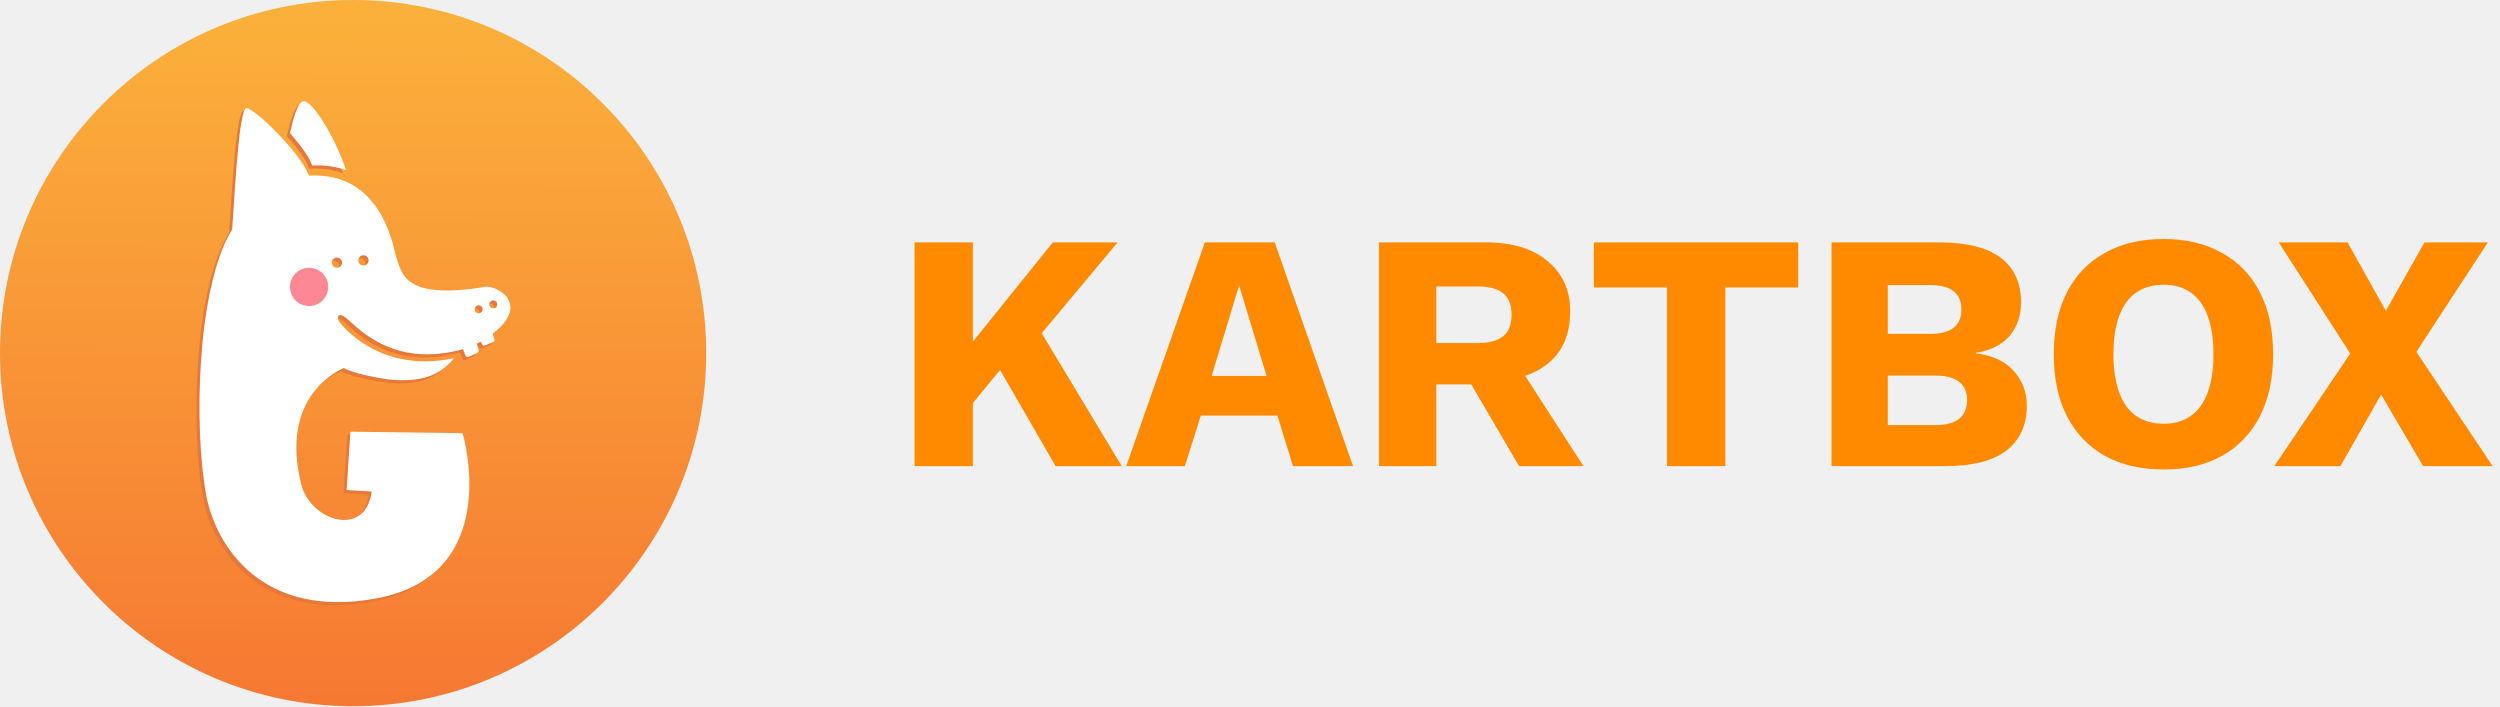
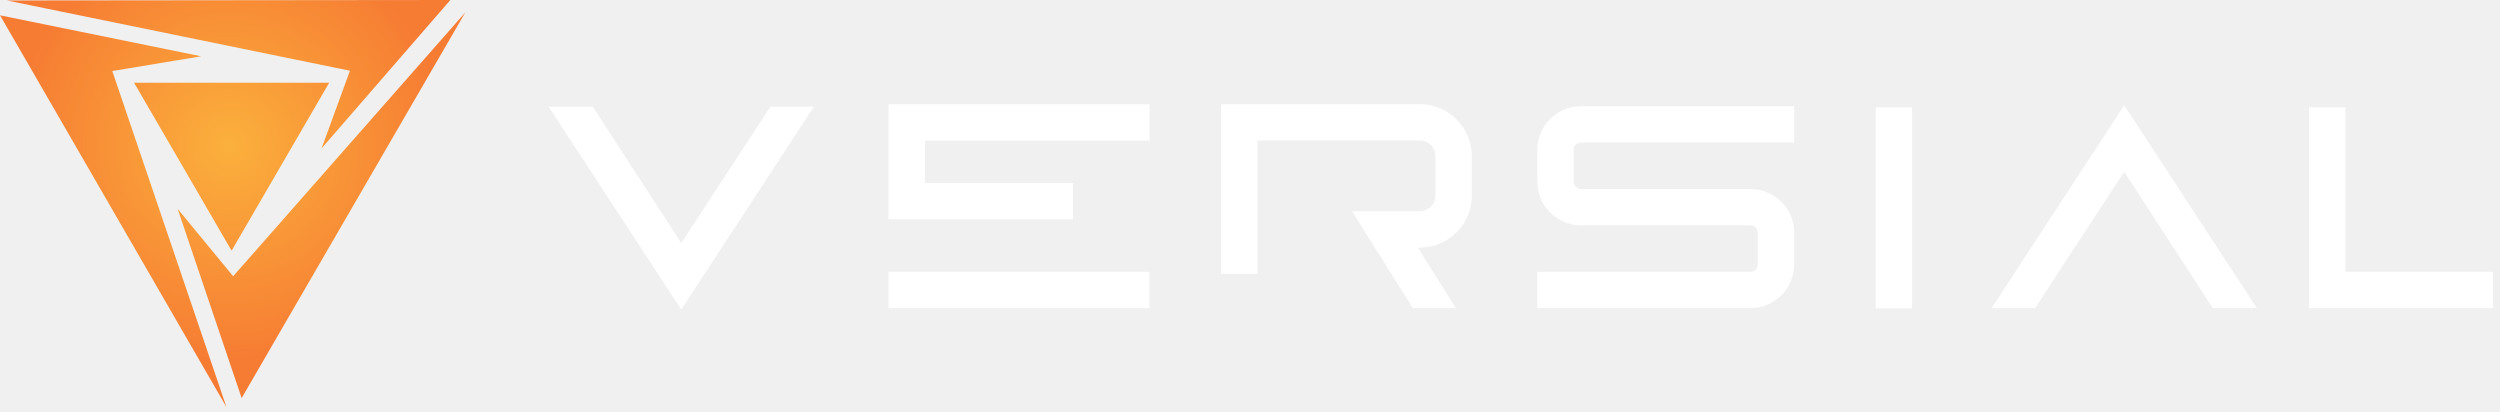
- <svg xmlns="http://www.w3.org/2000/svg" width="177" height="50" viewBox="0 0 177 50" fill="none">
-   <path d="M79.128 17.16L71.688 26.064L71.424 25.44L67.656 30.024L66.864 26.688L74.544 17.16H79.128ZM68.88 17.16V33H64.752V17.16H68.88ZM73.032 22.392L79.416 33H74.736L69.936 24.696L73.032 22.392ZM95.793 33H91.545L90.441 29.424H85.017L83.889 33H79.737L85.305 17.16H90.249L95.793 33ZM85.785 26.616H89.673L87.729 20.208L85.785 26.616ZM105.195 17.16C107.083 17.16 108.547 17.608 109.587 18.504C110.643 19.384 111.171 20.56 111.171 22.032C111.171 23.648 110.651 24.88 109.611 25.728C108.571 26.576 107.107 27 105.219 27L104.835 27.216H101.691V33H97.635V17.16H105.195ZM104.619 24.288C105.419 24.288 106.019 24.128 106.419 23.808C106.819 23.488 107.019 22.976 107.019 22.272C107.019 21.584 106.819 21.08 106.419 20.76C106.019 20.44 105.419 20.28 104.619 20.28H101.691V24.288H104.619ZM107.043 25.152L112.107 33H107.547L103.491 26.064L107.043 25.152ZM127.314 17.16V20.352H122.154V33H118.026V20.352H112.842V17.16H127.314ZM129.674 33V17.16H137.378C139.33 17.176 140.77 17.552 141.698 18.288C142.626 19.008 143.09 20.056 143.09 21.432C143.09 22.328 142.826 23.104 142.298 23.76C141.77 24.4 140.962 24.808 139.874 24.984V25.008C141.09 25.168 141.994 25.592 142.586 26.28C143.194 26.952 143.498 27.768 143.498 28.728C143.498 30.088 143.018 31.144 142.058 31.896C141.098 32.632 139.658 33 137.738 33H129.674ZM133.658 30.096H137.042C137.794 30.096 138.354 29.944 138.722 29.64C139.09 29.336 139.274 28.896 139.274 28.32C139.274 27.76 139.09 27.336 138.722 27.048C138.354 26.744 137.794 26.592 137.042 26.592H133.658V30.096ZM133.658 23.64H136.658C138.13 23.64 138.866 23.064 138.866 21.912C138.866 20.76 138.13 20.184 136.658 20.184H133.658V23.64ZM153.184 16.92C154.784 16.92 156.16 17.248 157.312 17.904C158.48 18.544 159.376 19.472 160 20.688C160.624 21.904 160.936 23.368 160.936 25.08C160.936 26.792 160.624 28.256 160 29.472C159.376 30.688 158.48 31.624 157.312 32.28C156.16 32.92 154.784 33.24 153.184 33.24C151.584 33.24 150.2 32.92 149.032 32.28C147.864 31.624 146.968 30.688 146.344 29.472C145.72 28.256 145.408 26.792 145.408 25.08C145.408 23.368 145.72 21.904 146.344 20.688C146.968 19.472 147.864 18.544 149.032 17.904C150.2 17.248 151.584 16.92 153.184 16.92ZM153.184 20.16C152.416 20.16 151.768 20.344 151.24 20.712C150.712 21.08 150.312 21.632 150.04 22.368C149.768 23.088 149.632 23.992 149.632 25.08C149.632 26.152 149.768 27.056 150.04 27.792C150.312 28.528 150.712 29.08 151.24 29.448C151.768 29.816 152.416 30 153.184 30C153.952 30 154.592 29.816 155.104 29.448C155.632 29.08 156.032 28.528 156.304 27.792C156.576 27.056 156.712 26.152 156.712 25.08C156.712 23.992 156.576 23.088 156.304 22.368C156.032 21.632 155.632 21.08 155.104 20.712C154.592 20.344 153.952 20.16 153.184 20.16ZM176.478 33H171.558L168.582 27.936L165.702 33H161.022L166.398 25.032L161.334 17.16H166.206L168.918 22.008L171.654 17.16H176.142L171.078 24.912L176.478 33Z" fill="#FF8A00" />
-   <path d="M25 50C38.807 50 50 38.807 50 25C50 11.193 38.807 0 25 0C11.193 0 0 11.193 0 25C0 38.807 11.193 50 25 50Z" fill="url(#paint0_linear_1209_12709)" />
-   <path d="M34.163 20.522C28.314 21.489 28.241 19.566 27.811 18.332C26.522 12.322 22.605 12.644 21.64 12.644C21.265 11.356 18.099 8.084 17.241 7.869C16.704 7.923 16.435 13.45 16.222 16.455C13.7 20.533 13.489 30.579 14.397 35.343C15.051 38.772 18.26 44.09 26.418 42.587C35.558 40.903 32.536 30.887 32.536 30.887L24.593 30.781L24.323 34.913C24.323 34.913 24.323 34.913 26.094 35.02C25.664 38.346 21.747 37.112 21.104 34.483C19.605 28.365 23.572 26.54 24.108 26.273C24.108 26.273 24.806 26.703 27.222 27.076C29.705 27.331 30.943 26.77 31.934 25.575C31.202 25.732 30.517 25.801 29.885 25.801C25.827 25.801 23.802 23.001 23.78 22.968C23.737 22.907 23.72 22.836 23.724 22.766C23.717 22.688 23.713 22.566 23.793 22.54C24.13 22.434 24.645 23.105 25.175 23.5C26.294 24.445 28.547 25.855 31.945 25.089C32.119 25.049 32.955 24.919 34.059 24.274C37.704 21.917 35.021 20.415 34.163 20.522ZM23.639 19.177C23.439 19.177 23.276 19.014 23.276 18.814C23.276 18.614 23.439 18.451 23.639 18.451C23.839 18.451 24.002 18.614 24.002 18.814C24 19.016 23.839 19.177 23.639 19.177ZM25.516 19.016C25.316 19.016 25.153 18.853 25.153 18.653C25.153 18.453 25.316 18.291 25.516 18.291C25.716 18.291 25.879 18.453 25.879 18.653C25.879 18.853 25.716 19.016 25.516 19.016ZM33.672 22.397C33.516 22.397 33.39 22.271 33.39 22.114C33.39 21.958 33.516 21.832 33.672 21.832C33.828 21.832 33.955 21.958 33.955 22.114C33.955 22.271 33.828 22.397 33.672 22.397ZM34.706 22.049C34.55 22.049 34.424 21.923 34.424 21.767C34.424 21.61 34.55 21.484 34.706 21.484C34.863 21.484 34.989 21.61 34.989 21.767C34.989 21.923 34.863 22.049 34.706 22.049Z" fill="#E67839" />
-   <path d="M24.284 12.27C23.624 10.187 21.823 7.076 21.182 7.412C20.843 7.591 20.545 8.564 20.313 9.639C21.076 10.504 21.723 11.393 21.879 11.934C22.292 11.934 23.237 11.875 24.284 12.27Z" fill="#E67839" />
-   <path d="M32.888 25.508C32.825 25.508 32.766 25.467 32.74 25.399L32.499 24.78C32.466 24.695 32.495 24.598 32.566 24.552L33.209 24.135C33.251 24.109 33.303 24.102 33.346 24.122C33.39 24.141 33.427 24.183 33.442 24.233L33.663 24.976C33.69 25.065 33.651 25.162 33.572 25.199L32.949 25.493C32.931 25.503 32.91 25.508 32.888 25.508Z" fill="#E67839" />
-   <path d="M34.056 24.686C33.998 24.686 33.941 24.654 33.915 24.597L33.685 24.087C33.654 24.017 33.68 23.937 33.748 23.898L34.36 23.555C34.399 23.533 34.447 23.529 34.491 23.544C34.534 23.559 34.567 23.594 34.582 23.635L34.793 24.248C34.819 24.322 34.78 24.402 34.706 24.432L34.113 24.673C34.095 24.682 34.076 24.686 34.056 24.686Z" fill="#E67839" />
-   <path d="M34.38 20.305C28.531 21.271 28.457 19.349 28.027 18.115C26.739 12.105 22.821 12.427 21.857 12.427C21.481 11.138 18.315 7.866 17.457 7.651C16.921 7.706 16.651 13.233 16.438 16.237C13.916 20.315 13.705 30.361 14.613 35.126C15.267 38.554 18.476 43.873 26.634 42.369C35.774 40.686 32.752 30.67 32.752 30.67L24.809 30.564L24.54 34.696C24.54 34.696 24.54 34.696 26.311 34.802C25.88 38.129 21.963 36.894 21.32 34.266C19.821 28.148 23.788 26.323 24.325 26.055C24.325 26.055 25.022 26.486 27.438 26.859C29.921 27.113 31.16 26.553 32.151 25.358C31.418 25.514 30.734 25.584 30.102 25.584C26.043 25.584 24.018 22.784 23.997 22.751C23.953 22.69 23.936 22.618 23.94 22.549C23.934 22.471 23.929 22.349 24.01 22.323C24.346 22.216 24.861 22.888 25.392 23.283C26.51 24.228 28.763 25.638 32.161 24.871C32.335 24.832 33.172 24.702 34.275 24.057C37.921 21.699 35.238 20.198 34.38 20.305ZM23.855 18.96C23.656 18.96 23.493 18.797 23.493 18.597C23.493 18.397 23.656 18.234 23.855 18.234C24.055 18.234 24.218 18.397 24.218 18.597C24.216 18.799 24.055 18.96 23.855 18.96ZM25.733 18.799C25.533 18.799 25.37 18.636 25.37 18.436C25.37 18.236 25.533 18.073 25.733 18.073C25.933 18.073 26.096 18.236 26.096 18.436C26.096 18.636 25.933 18.799 25.733 18.799ZM33.889 22.18C33.732 22.18 33.606 22.053 33.606 21.897C33.606 21.741 33.732 21.615 33.889 21.615C34.045 21.615 34.171 21.741 34.171 21.897C34.171 22.053 34.045 22.18 33.889 22.18ZM34.923 21.832C34.766 21.832 34.64 21.706 34.64 21.549C34.64 21.393 34.766 21.267 34.923 21.267C35.079 21.267 35.205 21.393 35.205 21.549C35.205 21.706 35.079 21.832 34.923 21.832Z" fill="white" />
-   <path d="M24.501 12.053C23.84 9.969 22.039 6.858 21.398 7.195C21.059 7.373 20.762 8.346 20.529 9.422C21.292 10.287 21.939 11.175 22.096 11.716C22.509 11.716 23.454 11.657 24.501 12.053Z" fill="white" />
-   <path d="M33.104 25.291C33.041 25.291 32.983 25.249 32.957 25.182L32.715 24.563C32.683 24.478 32.711 24.38 32.783 24.335L33.426 23.918C33.467 23.891 33.519 23.885 33.563 23.904C33.606 23.924 33.643 23.965 33.658 24.015L33.88 24.758C33.906 24.847 33.867 24.945 33.789 24.982L33.165 25.275C33.148 25.286 33.126 25.291 33.104 25.291Z" fill="white" />
-   <path d="M34.273 24.469C34.214 24.469 34.158 24.437 34.132 24.38L33.901 23.87C33.871 23.8 33.897 23.72 33.964 23.681L34.577 23.337C34.616 23.316 34.664 23.311 34.707 23.327C34.751 23.342 34.783 23.377 34.799 23.418L35.009 24.031C35.035 24.104 34.996 24.185 34.922 24.215L34.329 24.456C34.312 24.465 34.292 24.469 34.273 24.469Z" fill="white" />
-   <path d="M21.885 21.666C22.633 21.666 23.238 21.06 23.238 20.313C23.238 19.565 22.633 18.959 21.885 18.959C21.137 18.959 20.531 19.565 20.531 20.313C20.531 21.06 21.137 21.666 21.885 21.666Z" fill="#FD8893" />
+ <svg xmlns="http://www.w3.org/2000/svg" width="231" height="38" viewBox="0 0 231 38" fill="none">
+   <path d="M85.47 12.99V16.906H99.14V20.262H82.1V9.634H106.216V12.99H85.47Z" fill="white" />
+   <path d="M106.207 25.116H82.1V28.472H106.207V25.116Z" fill="white" />
+   <path d="M135.996 14.427V18.076C135.996 19.348 135.49 20.568 134.59 21.468C133.69 22.369 132.469 22.876 131.195 22.878H131.005L134.522 28.472H130.548L124.92 19.513H131.195C131.576 19.513 131.943 19.362 132.213 19.092C132.483 18.823 132.634 18.457 132.634 18.076V14.427C132.634 14.045 132.483 13.679 132.213 13.408C131.943 13.137 131.577 12.984 131.195 12.981H116.189V25.305H112.827V9.625H131.195C132.469 9.627 133.69 10.134 134.59 11.034C135.49 11.935 135.996 13.155 135.996 14.427Z" fill="white" />
+   <path d="M161.74 28.472H142.046V25.115H161.74C161.829 25.115 161.917 25.098 162 25.064C162.082 25.029 162.156 24.979 162.219 24.916C162.281 24.852 162.331 24.777 162.364 24.695C162.397 24.613 162.414 24.524 162.413 24.436V21.501C162.414 21.412 162.397 21.324 162.364 21.241C162.331 21.159 162.281 21.084 162.219 21.021C162.156 20.957 162.082 20.907 162 20.873C161.917 20.839 161.829 20.821 161.74 20.821H146.088C145.016 20.821 143.988 20.396 143.23 19.639C142.472 18.882 142.046 17.855 142.046 16.785V13.85C142.046 12.78 142.472 11.753 143.23 10.996C143.988 10.239 145.016 9.814 146.088 9.814H165.783V13.171H146.088C145.908 13.171 145.734 13.242 145.607 13.37C145.479 13.497 145.407 13.67 145.407 13.85V16.785C145.407 16.965 145.479 17.138 145.607 17.266C145.734 17.393 145.908 17.465 146.088 17.465H161.74C162.812 17.467 163.839 17.893 164.596 18.649C165.354 19.406 165.78 20.431 165.783 21.501V24.436C165.78 25.505 165.354 26.53 164.596 27.287C163.839 28.043 162.812 28.469 161.74 28.472Z" fill="white" />
+   <path d="M176.678 9.909H173.316V28.481H176.678V9.909Z" fill="white" />
+   <path d="M230.358 25.116H213.352V28.472H230.358V25.116Z" fill="white" />
+   <path d="M216.714 9.909H213.352V26.665H216.714V9.909Z" fill="white" />
+   <path d="M208.534 28.472H204.458L196.278 15.873L188.038 28.472H184.021L196.278 9.728L208.534 28.472Z" fill="white" />
+   <path d="M50.691 9.857H54.768L62.948 22.456L71.188 9.857H75.204L62.948 28.609L50.691 9.857Z" fill="white" />
+   <path fill-rule="evenodd" clip-rule="evenodd" d="M32.334 6.535V6.54L29.714 13.711L41.612 0H41.597L0.643 0.044L32.329 6.535H32.334ZM18.582 5.202L10.376 6.564L10.381 6.579L20.92 37.605L0 1.412L0.015 1.417L18.582 5.202ZM16.896 15.404L12.388 7.645H21.399H30.416L25.908 15.404L21.399 23.163L16.896 15.404ZM21.543 25.527L21.553 25.517L42.992 1.15L22.334 36.77L22.329 36.785L16.417 19.303L21.543 25.527Z" fill="url(#paint0_radial_1657_3898)" />
  <defs>
-     <linearGradient id="paint0_linear_1209_12709" x1="25.307" y1="1.269" x2="25" y2="131" gradientUnits="userSpaceOnUse">
-       <stop stop-color="#FBB03B" />
-       <stop offset="1" stop-color="#ED1C24" />
-     </linearGradient>
+     <radialGradient id="paint0_radial_1657_3898" cx="0" cy="0" r="1" gradientUnits="userSpaceOnUse" gradientTransform="translate(21.175 13.475) rotate(8.56607) scale(20.2082 20.1769)">
+       <stop stop-color="#FBB03C" />
+       <stop offset="1" stop-color="#F67B33" />
+     </radialGradient>
  </defs>
</svg>
